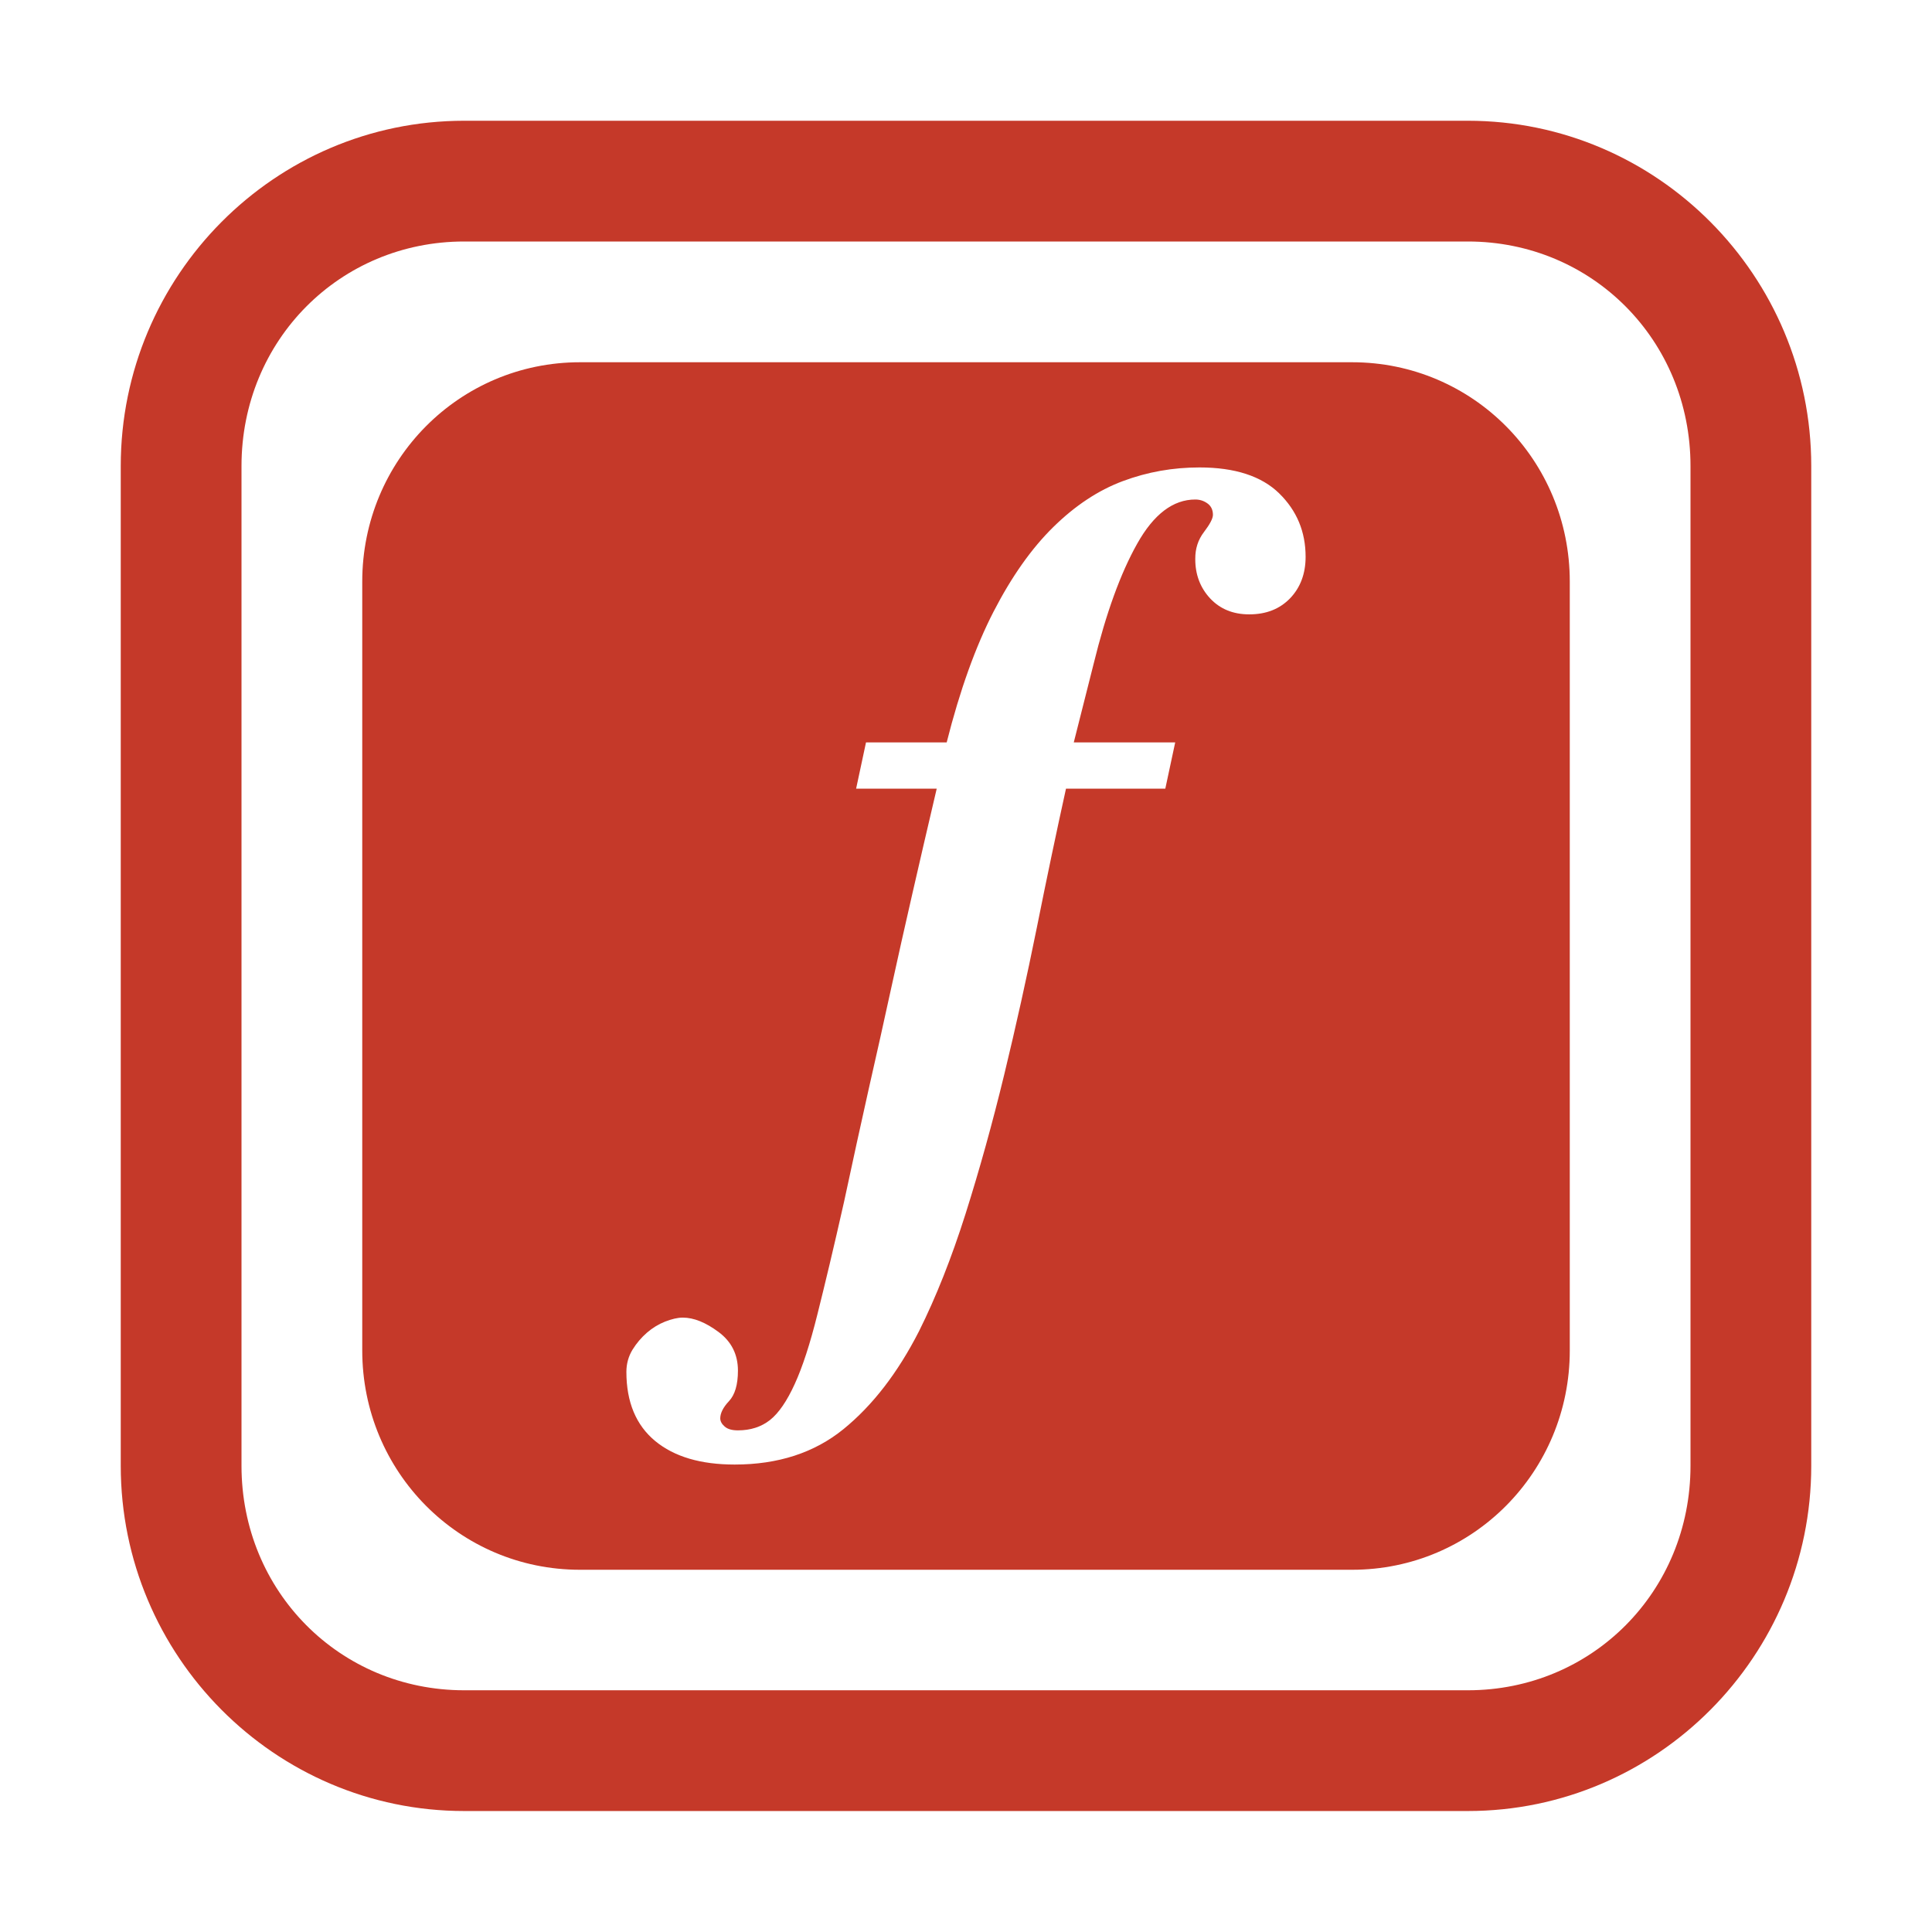
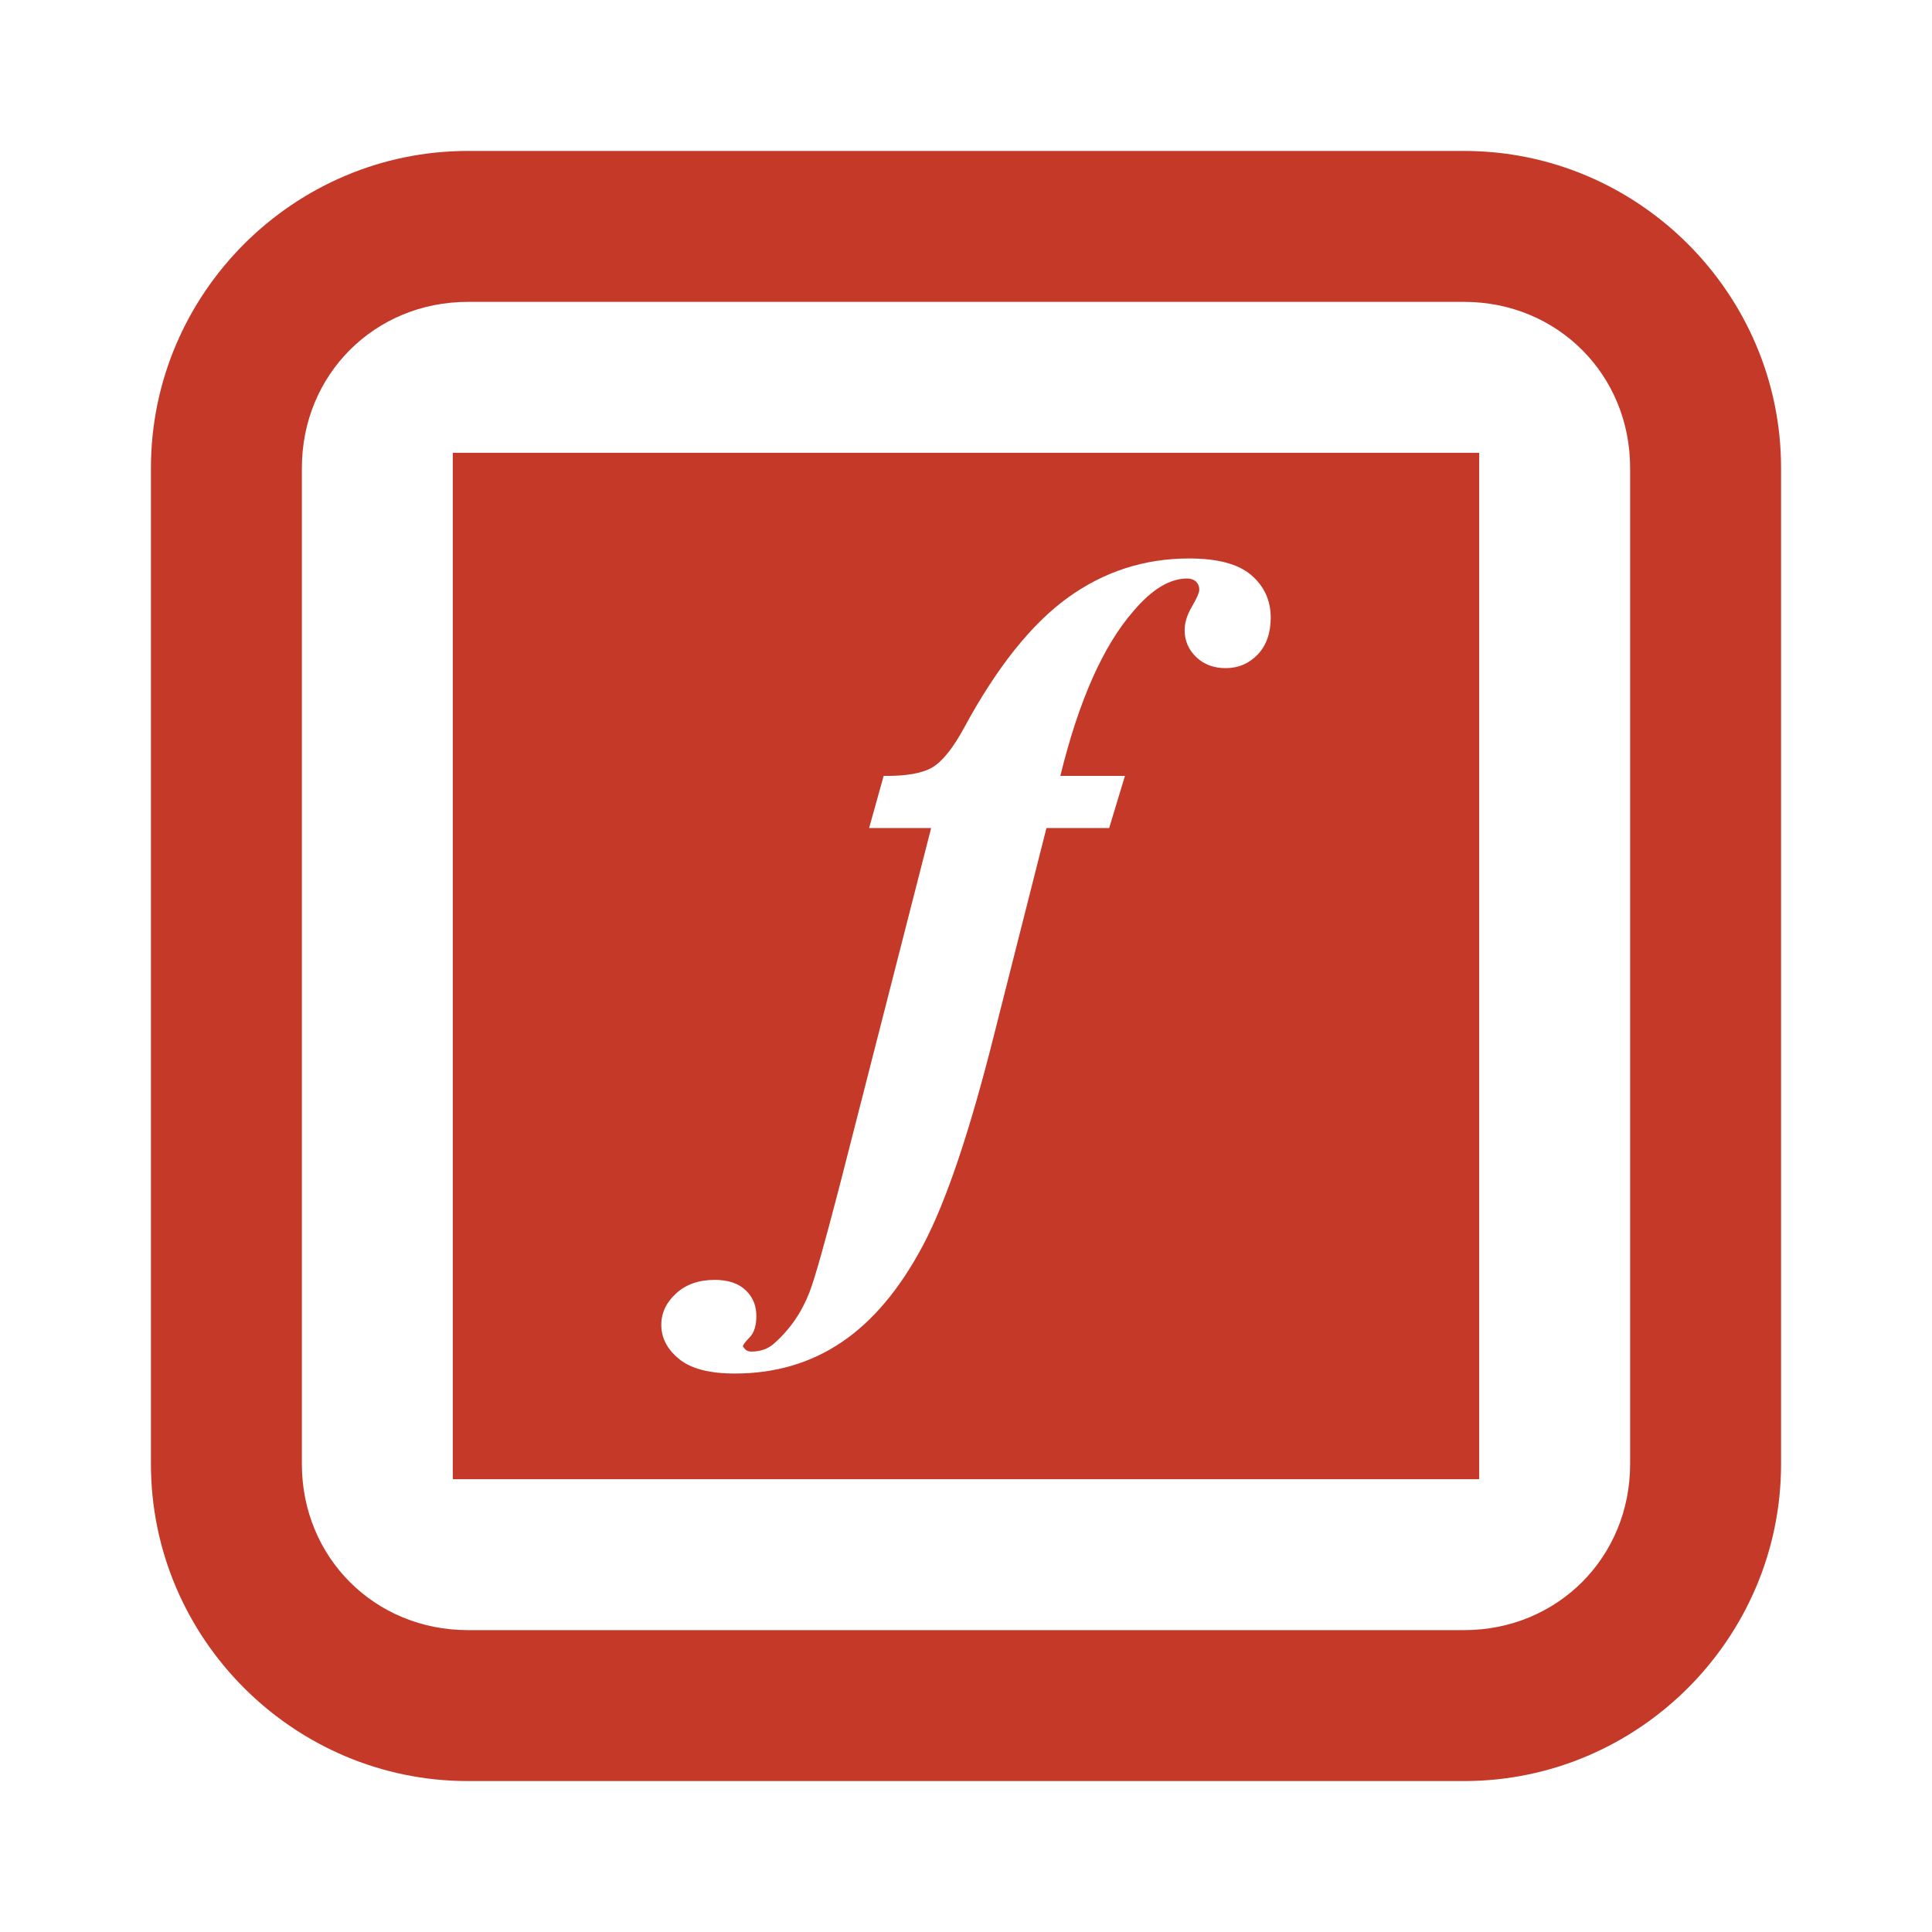
- <svg xmlns="http://www.w3.org/2000/svg" id="svg2" height="256" width="256" version="1.1">
-   <g id="g4" transform="translate(0,-796.3622)">
-     <path id="rect6" style="fill-rule:nonzero;fill:#c53929;" d="M61.5,16c-25.102,0-45.5,20.562-45.5,45.75v132.47c0,25.19,20.397,45.75,45.5,45.75h133c25.1,0,45.5-20.56,45.5-45.75v-132.47c0-25.187-20.4-45.75-45.5-45.75h-133zm0,16h133c16.46,0,29.5,13.091,29.5,29.75v132.47c0,16.66-13.04,29.75-29.5,29.75h-133c-16.455,0-29.5-13.09-29.5-29.75v-132.47c0-16.66,13.044-29.75,29.5-29.75zm15.344,16c-15.984,0-28.844,12.968-28.844,29.062v101.88c0,16.09,12.86,29.06,28.844,29.06h102.32c15.98,0,28.84-12.97,28.84-29.06v-101.88c0-16.094-12.86-29.062-28.84-29.062h-102.32zm82.096,13.938c4.68,0,8.22,1.145,10.56,3.437,2.34,2.293,3.5,5.09,3.5,8.406,0,2.245-0.7,4.086-2.06,5.5-1.37,1.415-3.16,2.125-5.41,2.125-2.15,0-3.87-0.711-5.19-2.125-1.31-1.414-1.97-3.17-1.96-5.219-0.01-1.366,0.37-2.538,1.15-3.562s1.19-1.793,1.19-2.281c0-0.682-0.26-1.189-0.75-1.531-0.49-0.343-1.01-0.5-1.59-0.5-2.93,0-5.5,1.94-7.69,5.843-2.2,3.903-4.13,9.206-5.78,15.938l-2.63,10.406h13.44l-1.31,6.125h-13.16c-1.27,5.76-2.56,11.9-3.87,18.44-1.32,6.53-2.76,13.03-4.32,19.47-1.56,6.43-3.27,12.58-5.12,18.43-1.86,5.86-3.92,11.05-6.16,15.54-2.83,5.55-6.18,9.87-10.03,13-3.85,3.12-8.65,4.68-14.406,4.68-4.487,0-7.994-1.03-10.532-3.12-2.536-2.1-3.812-5.16-3.812-9.16,0-1.07,0.276-2.06,0.812-2.94,0.538-0.87,1.176-1.61,1.907-2.25,0.731-0.63,1.528-1.12,2.406-1.47,0.878-0.34,1.662-0.53,2.344-0.53,1.465,0,3.042,0.64,4.75,1.91,1.707,1.27,2.562,2.98,2.562,5.12,0,1.86-0.405,3.21-1.187,4.04s-1.156,1.6-1.156,2.28c0,0.39,0.202,0.75,0.593,1.09,0.392,0.34,0.97,0.5,1.75,0.5,1.659,0,3.079-0.45,4.249-1.37,1.17-0.93,2.26-2.54,3.28-4.78,1.03-2.25,2.03-5.32,3-9.22,0.98-3.91,2.17-8.86,3.53-14.91,1.17-5.46,2.26-10.46,3.28-15,1.03-4.54,2.02-8.94,2.94-13.19,0.93-4.24,1.87-8.47,2.85-12.72,0.97-4.24,2.04-8.86,3.21-13.84h-10.68l1.31-6.125h10.69c1.75-6.925,3.83-12.709,6.22-17.344,2.39-4.634,5.02-8.358,7.9-11.187,2.88-2.83,5.95-4.875,9.22-6.094s6.64-1.812,10.16-1.812z" transform="translate(0,796.3622)" />
+ <svg xmlns="http://www.w3.org/2000/svg" height="256" width="256" version="1.1">
+   <g transform="translate(0,-796.3622)">
+     <path style="fill-rule:nonzero;fill:#c53929;" d="M62,20c-23.095,0-42,18.905-42,42v132c0,23.1,18.905,42,42,42h132c23.1,0,42-18.9,42-42v-132c0-23.095-18.9-42-42-42h-132zm0,20h132c12.36,0,22,9.639,22,22v132c0,12.36-9.64,22-22,22h-132c-12.361,0-22-9.64-22-22v-132c0-12.361,9.639-22,22-22zm-2,20v136h136v-136h-136zm97.56,14c3.78,0,6.51,0.731,8.22,2.188,1.71,1.456,2.59,3.333,2.6,5.656-0.01,2.047-0.58,3.674-1.72,4.875-1.15,1.2-2.56,1.812-4.25,1.812-1.58,0-2.89-0.484-3.91-1.469-1.02-0.984-1.53-2.184-1.53-3.562,0-0.984,0.32-2.023,0.97-3.125s0.97-1.856,0.97-2.25c0-0.433-0.15-0.787-0.44-1.063-0.3-0.275-0.69-0.406-1.16-0.406-2.32,0-4.68,1.439-7.12,4.313-4.02,4.606-7.25,11.884-9.69,21.841h8.56l-2.09,6.91h-8.31l-6.91,27.28c-3.23,12.87-6.37,22.21-9.44,28s-6.67,10.07-10.78,12.84c-4.11,2.78-8.84,4.16-14.155,4.16-3.346,0-5.8-0.63-7.375-1.91s-2.375-2.8-2.375-4.53c0-1.61,0.67-3,1.969-4.18,1.299-1.19,2.999-1.79,5.125-1.79,1.771,0,3.149,0.47,4.093,1.38,0.945,0.9,1.408,2.03,1.408,3.41,0,1.25-0.286,2.2-0.876,2.81-0.591,0.61-0.906,1.02-0.906,1.22l0.312,0.4c0.236,0.2,0.498,0.28,0.812,0.28,1.178,0,2.208-0.34,3.028-1.09,2.09-1.85,3.64-4.11,4.66-6.75,0.71-1.81,2.05-6.59,4.06-14.34l12.07-47.19h-8.22l1.93-6.91c2.96,0.04,5.1-0.34,6.44-1.12,1.34-0.79,2.76-2.559,4.25-5.315,4.33-7.991,8.92-13.723,13.72-17.187,4.8-3.465,10.16-5.188,16.06-5.188z" transform="translate(0,796.3622)" />
  </g>
</svg>
